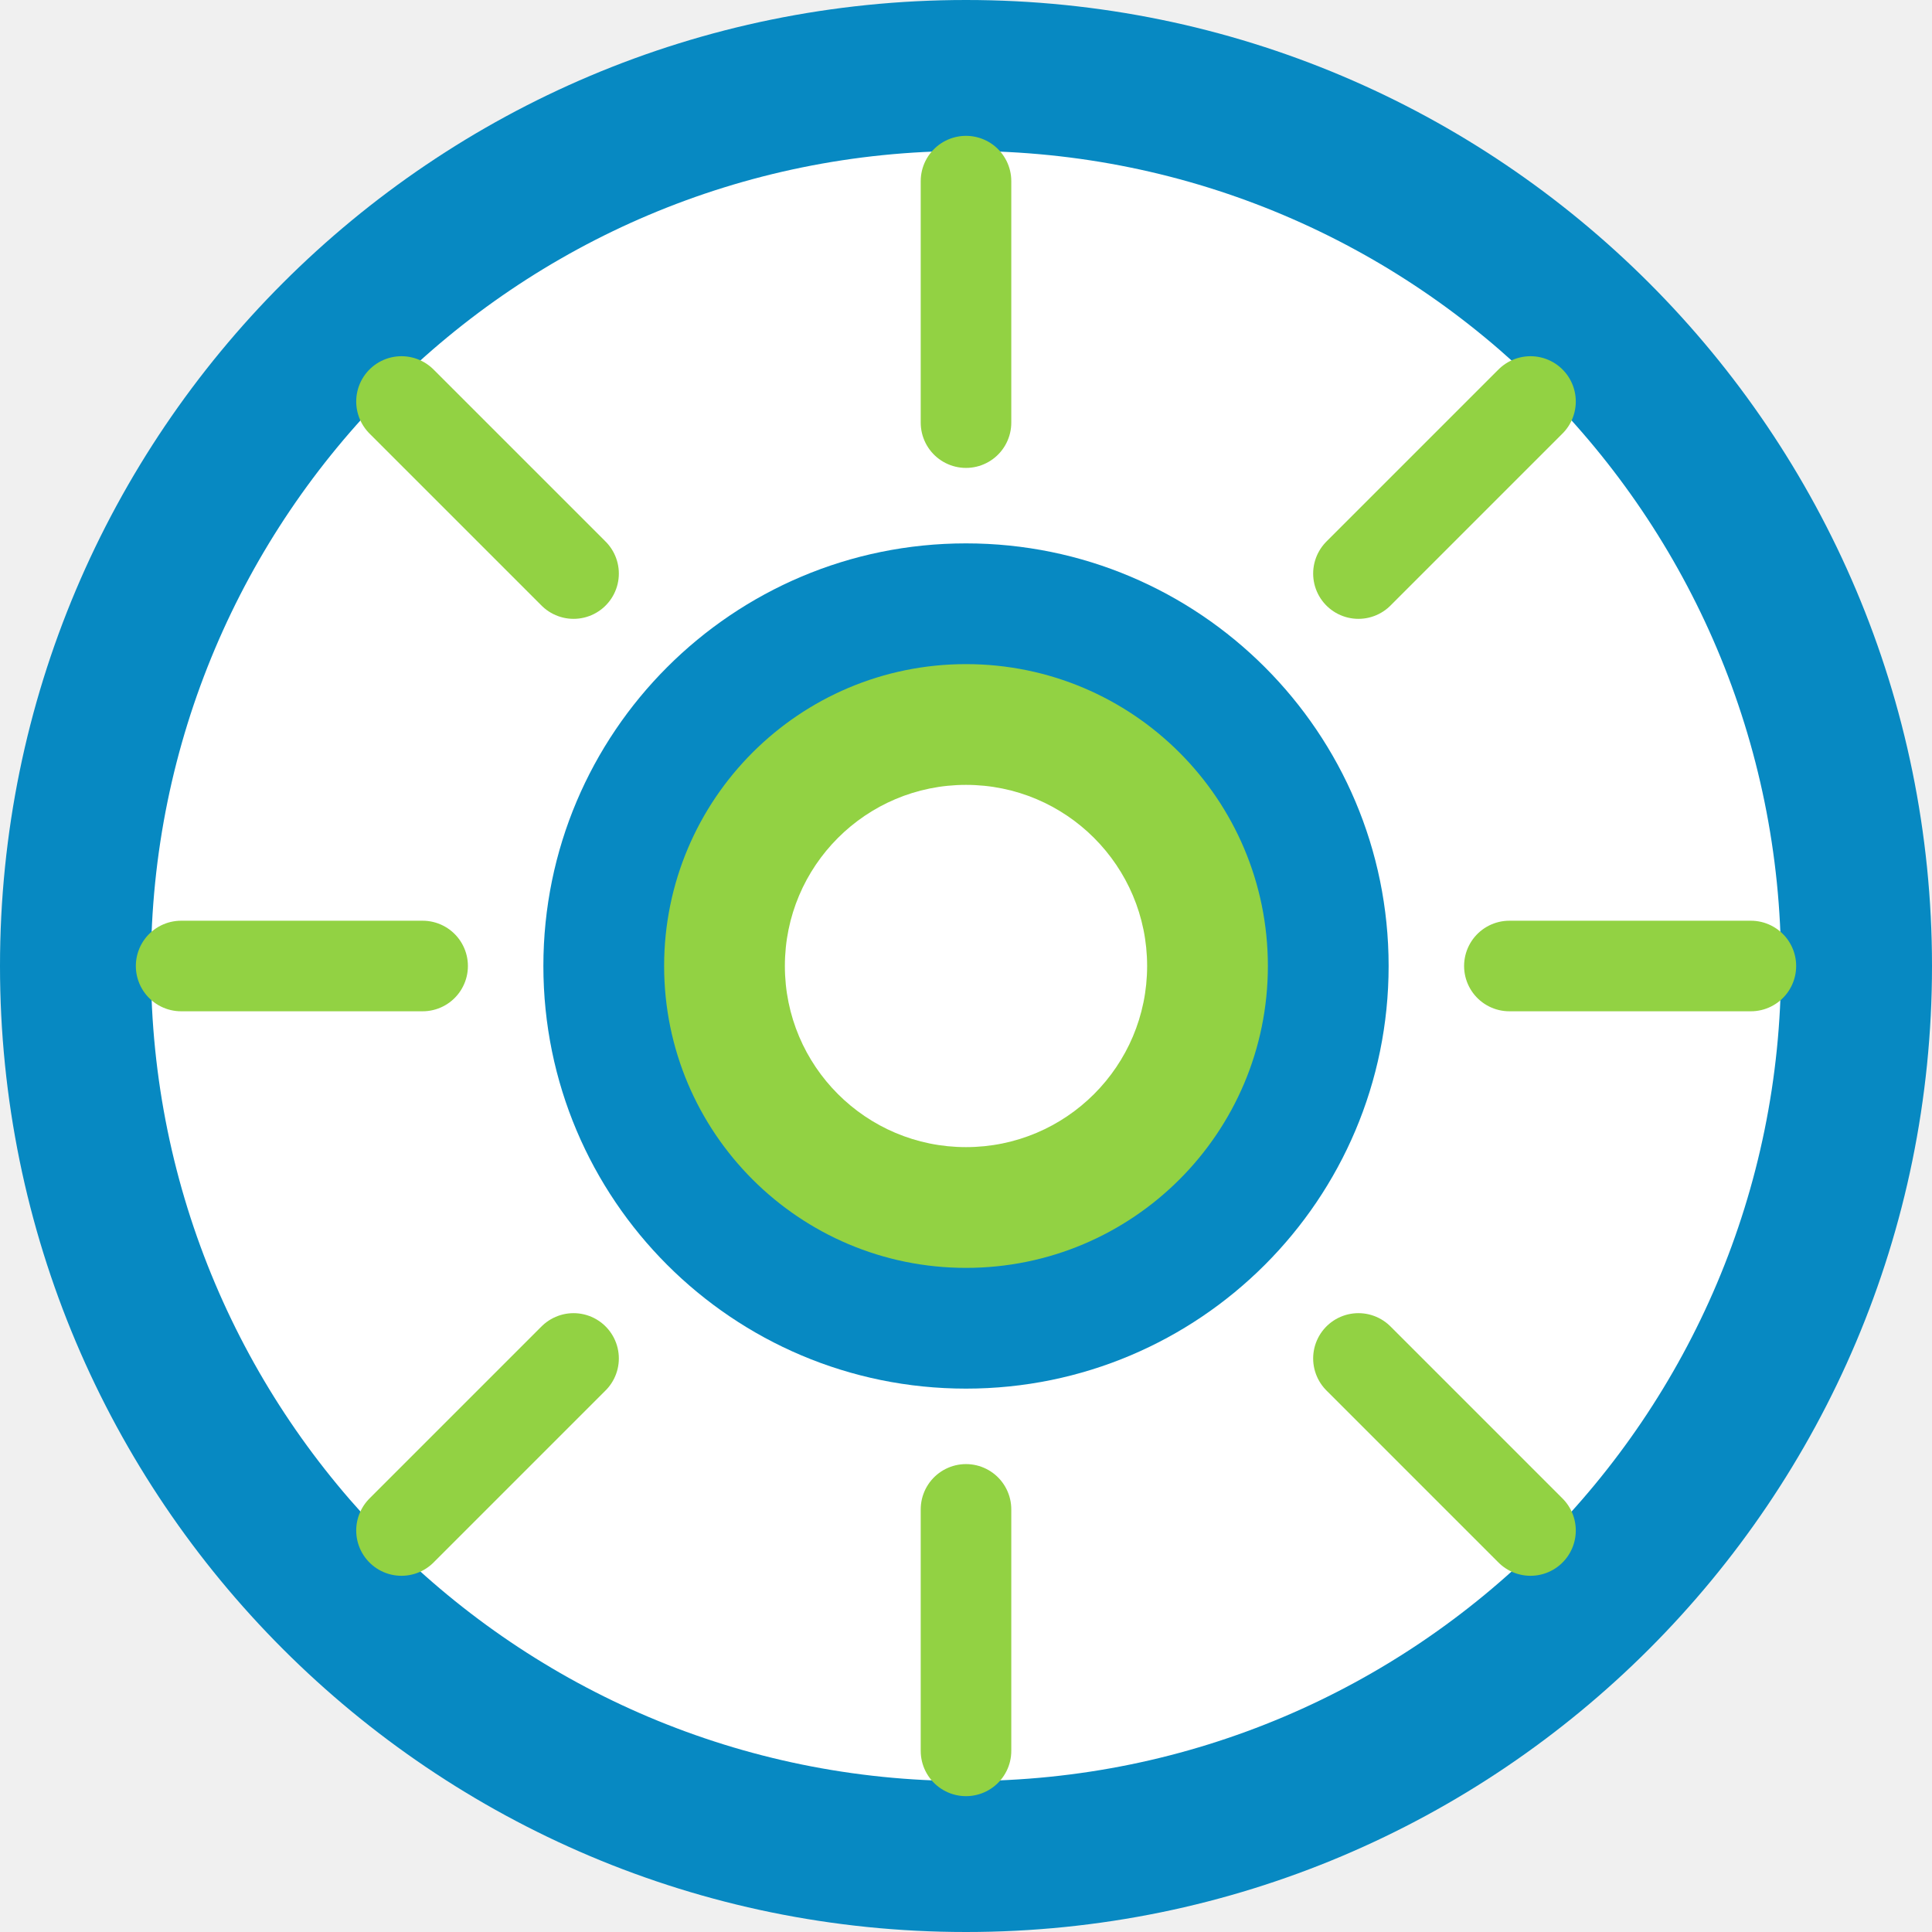
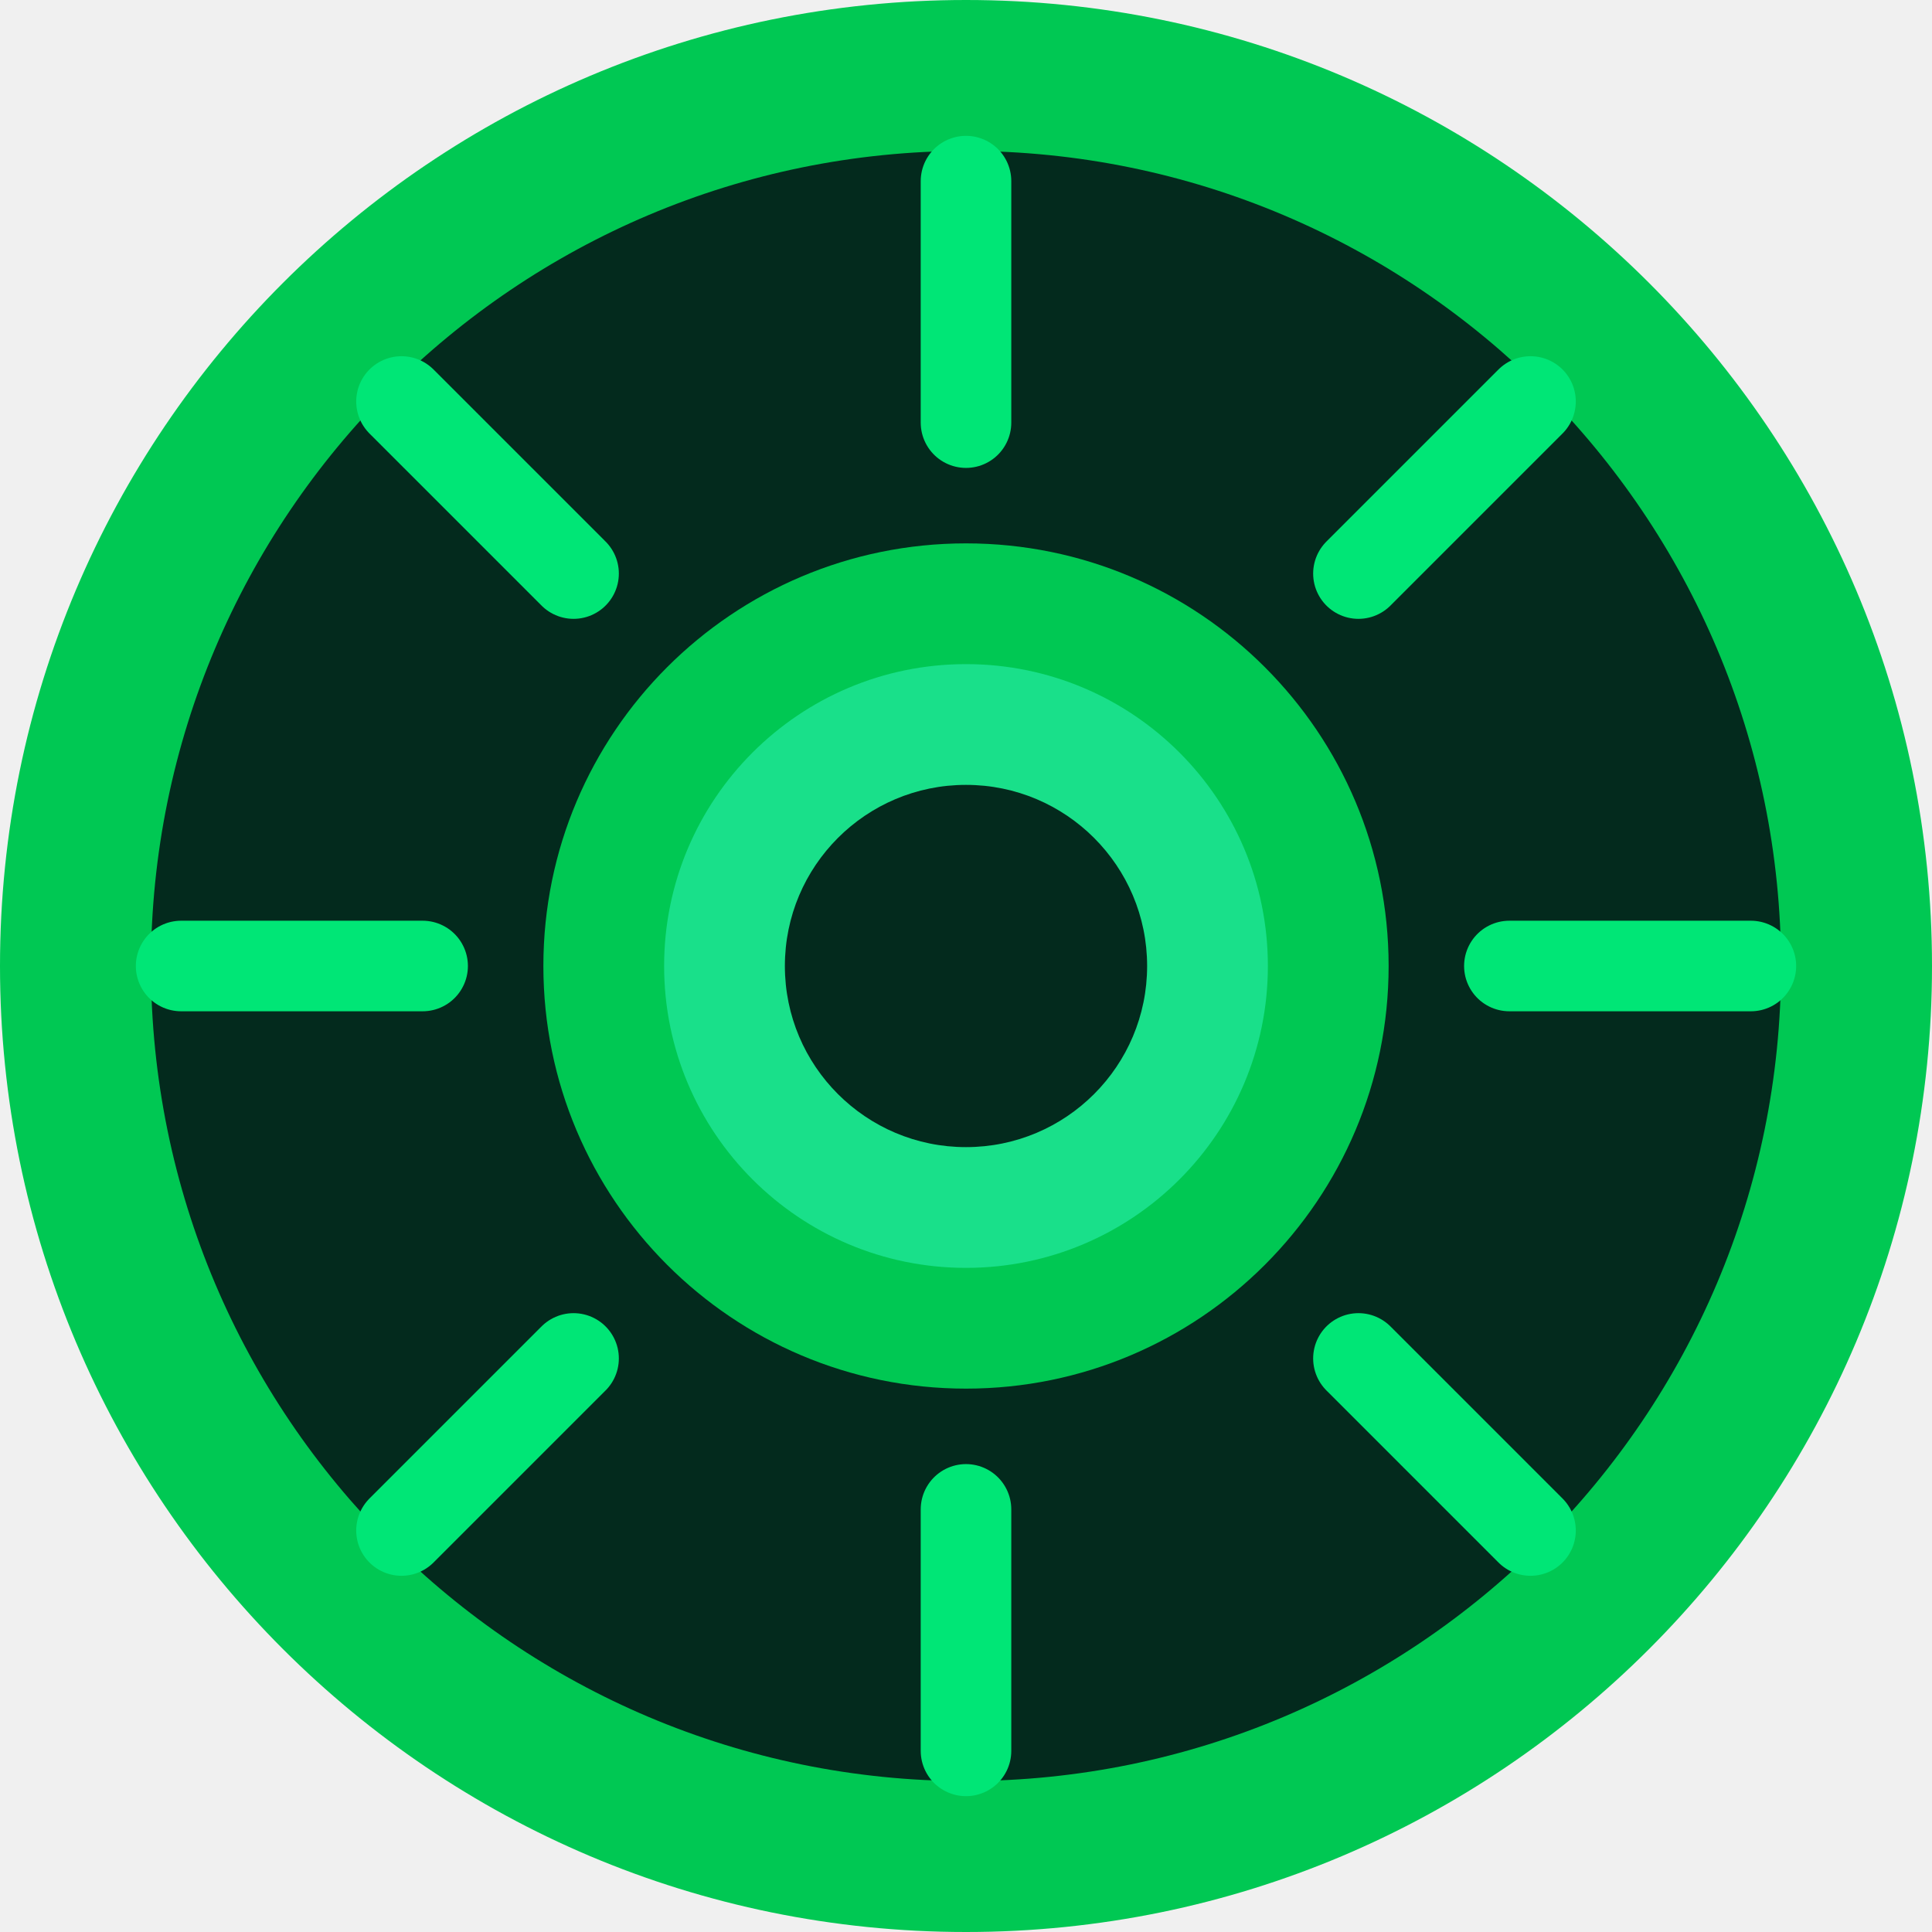
<svg xmlns="http://www.w3.org/2000/svg" viewBox="0 0 64 64">
-   <circle cx="32" cy="32" r="32" fill="#0789c2" />
-   <circle cx="32" cy="32" r="27" fill="#fff" />
-   <circle cx="32" cy="32" r="14" fill="#0789c2" />
-   <circle cx="32" cy="32" r="10" fill="#92d243" />
-   <circle cx="32" cy="32" r="6" fill="#fff" />
-   <path d="M32 6 L32 14 M32 50 L32 58 M6 32 L14 32 M50 32 L58 32 M13.3 13.3 L19 19 M45 45 L50.7 50.7 M13.3 50.7 L19 45 M45 19 L50.7 13.3" stroke="#92d243" stroke-width="3" stroke-linecap="round" />
+   <circle cx="32" cy="32" r="32" fill="#00c853" />
+   <circle cx="32" cy="32" r="27" fill="#032a1d" />
+   <circle cx="32" cy="32" r="14" fill="#00c853" />
+   <circle cx="32" cy="32" r="10" fill="#19e08a" />
+   <circle cx="32" cy="32" r="6" fill="#032a1d" />
+   <path d="M32 6 L32 14 M32 50 L32 58 M6 32 L14 32 M50 32 L58 32 M13.3 13.3 L19 19 M45 45 L50.7 50.7 M13.3 50.7 L19 45 M45 19 L50.7 13.3" stroke="#00e676" stroke-width="3" stroke-linecap="round" />
</svg>
